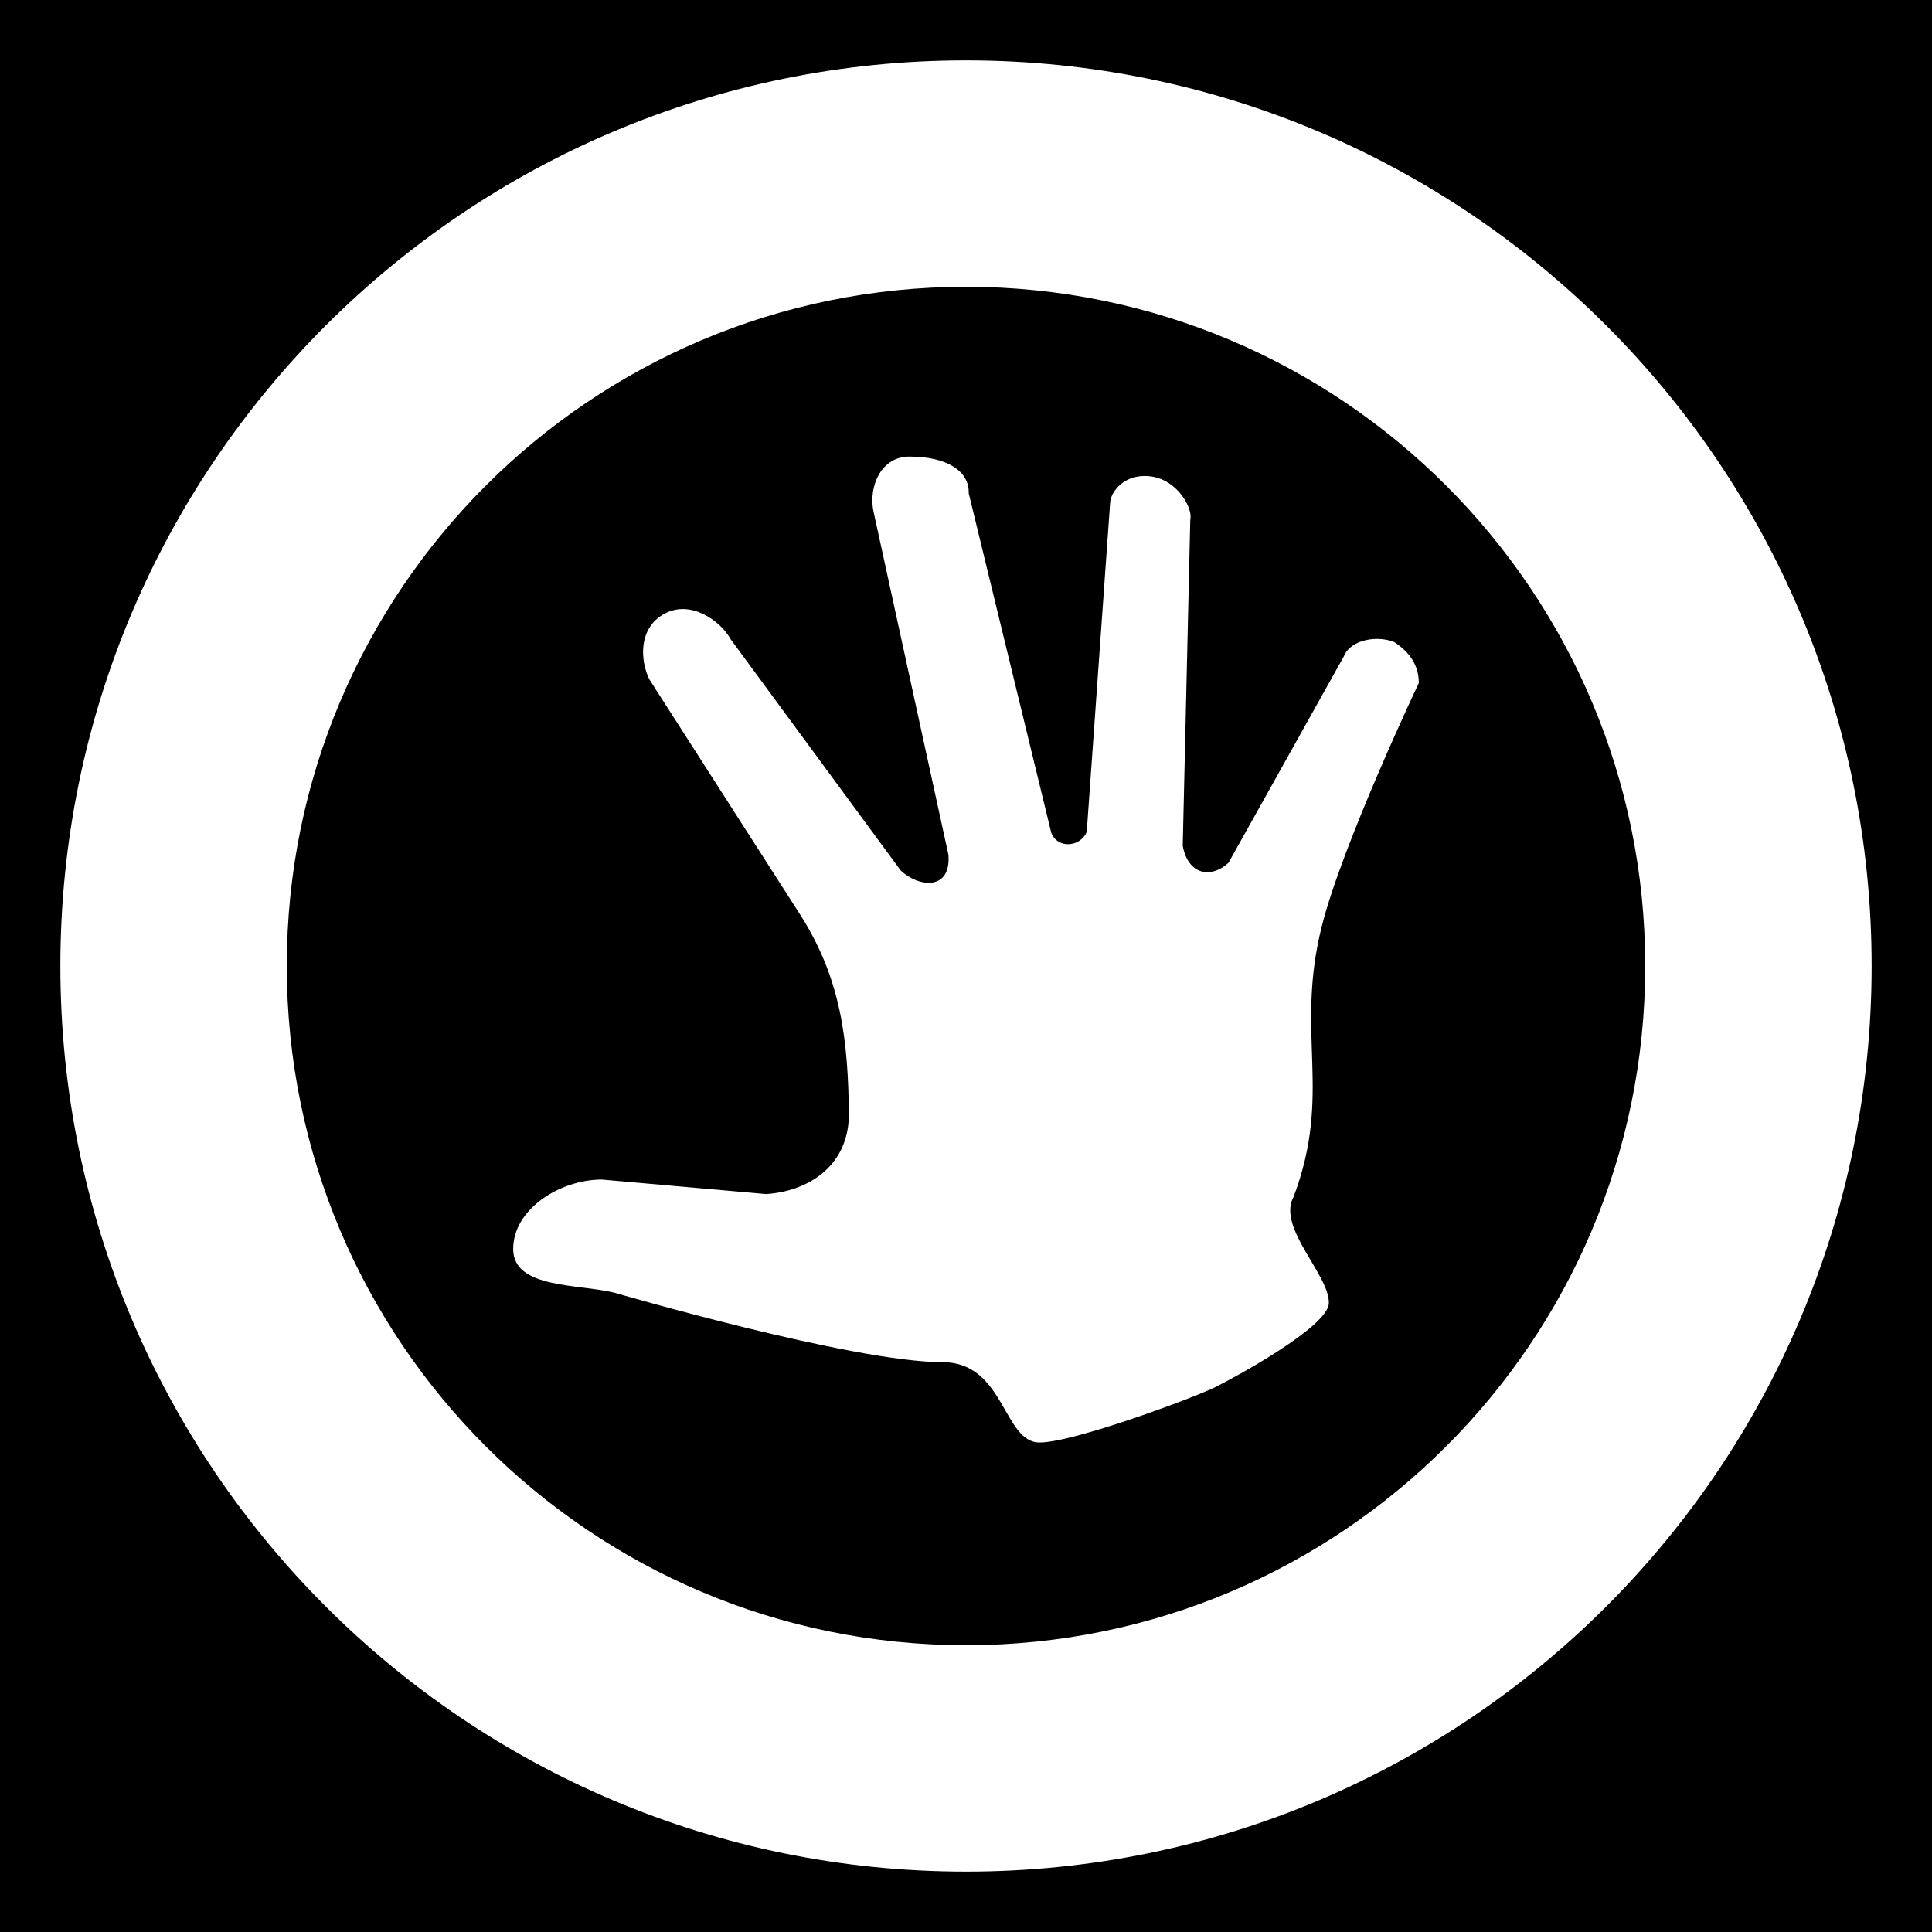
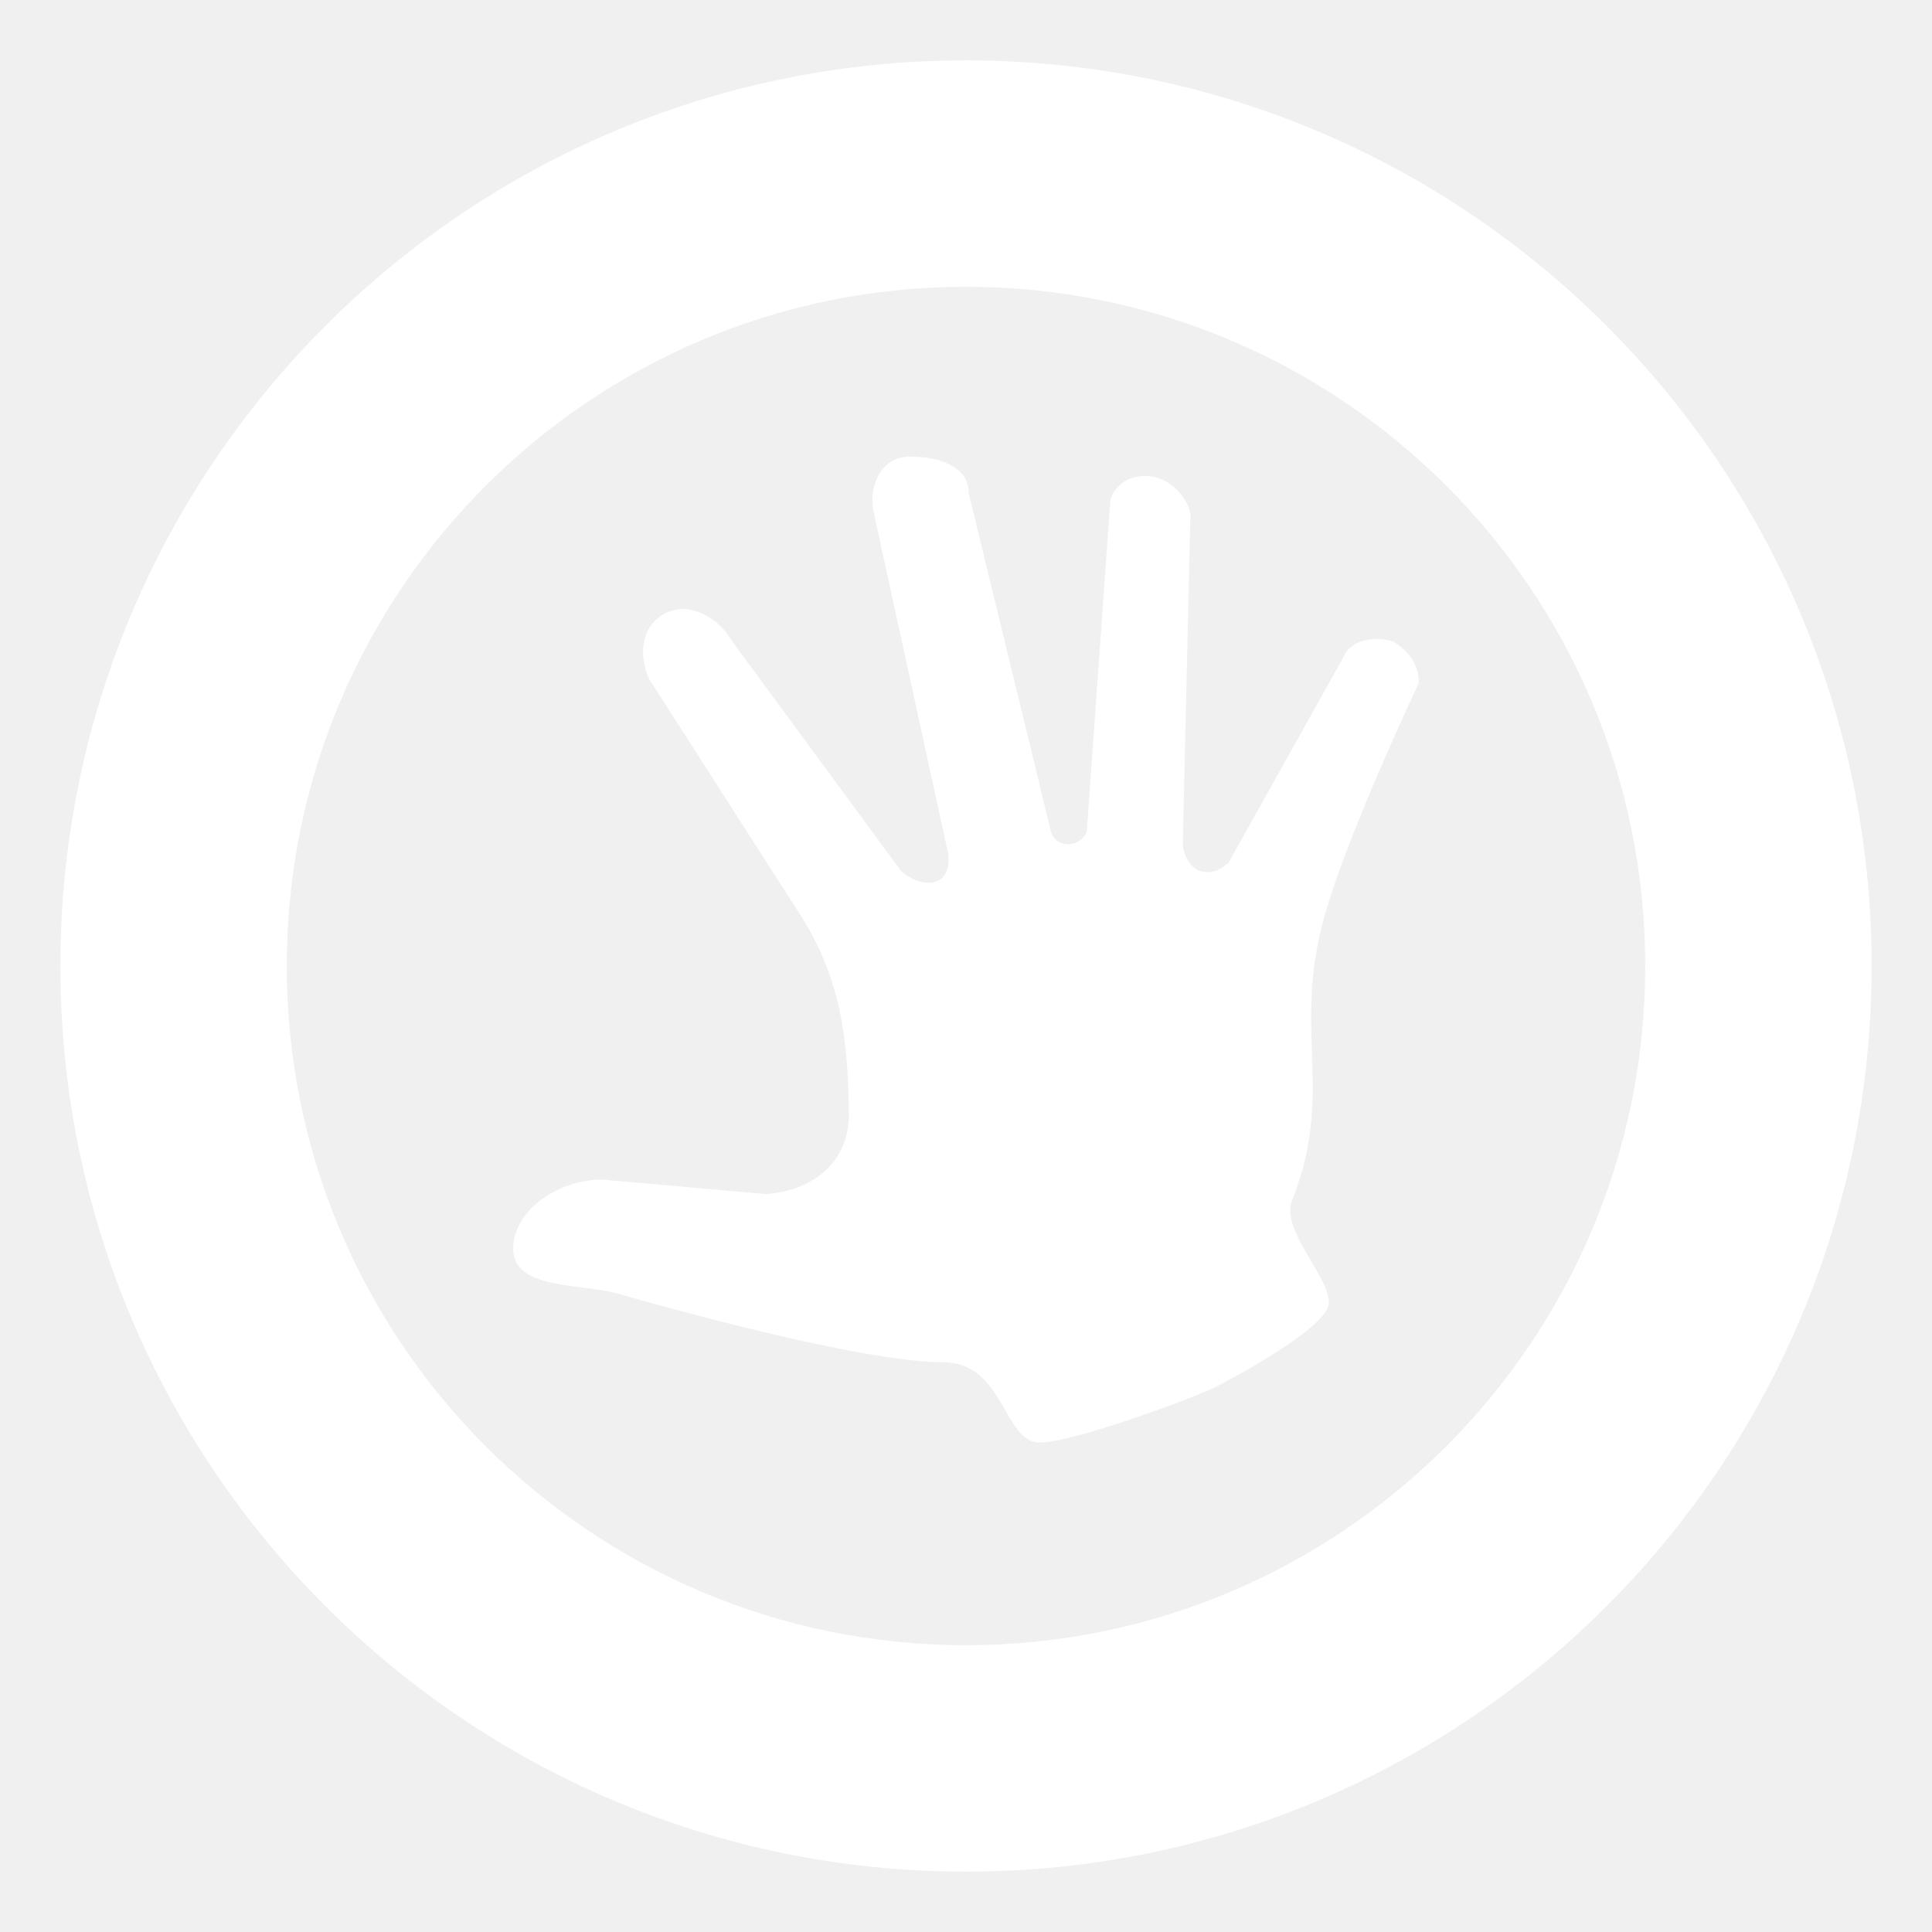
- <svg xmlns="http://www.w3.org/2000/svg" style="height: 512px; width: 512px;" viewBox="0 0 512 512">
-   <path d="M0 0h512v512H0z" fill="#000" fill-opacity="1" />
-   <g class="" style="touch-action: none;" transform="translate(0,0)">
-     <path d="M256 16C123.45 16 16 123.453 16 256c0 132.548 107.45 240 240 240 132.548 0 240-107.452 240-240S388.548 16 256 16zm0 60c99.41 0 180 80.59 180 180s-80.59 180-180 180S76 355.41 76 256 156.59 76 256 76zm-15 45c-7.5 0-10.802 7.833-9.563 14.313l19.907 91.218c.73 9.53-7.815 8.665-12.625 4.19l-45.064-61.282c-2.706-4.937-10.62-10.596-17.594-6.782-6.973 3.815-6.41 12.334-4 17.344l40.344 62.938c10.388 16.62 12.386 32.35 12.563 52.812-.34 13.825-11.4 20.024-21.97 20.688l-43.53-3.844c-11.047.024-23.47 7.79-23.47 18.406 0 10.617 17.494 9.182 27 11.625 0 0 62.778 18.345 86.844 18.375 16.422.017 16.003 21.326 25.687 21.28 9.16-.04 41.118-11.973 46.5-14.655 5.385-2.682 29.853-15.973 30.126-22.22.323-7.4-13.844-20.096-9.344-28.217 10.413-27.692.305-43.128 7.47-71.688C355.758 223.666 376 181 376 181c0-4.82-2.55-8.258-6.47-10.813-4.212-1.82-11.514-.874-13.374 3.72l-30.594 54.75c-4.69 4.277-10.706 3.163-12.125-4.5l2-86.47c.74-2.896-3.292-10.392-10.28-11.406-6.99-1.01-10.62 3.866-10.938 6.657l-6.22 87.5c-1.63 4.043-7.696 4.632-9.406.25L256.72 130.72c.19-5.952-5.877-9.72-15.72-9.72z" fill="#fff" fill-opacity="1" />
-   </g>
+ <svg xmlns="http://www.w3.org/2000/svg" viewBox="0 0 512 512">
+   <path fill="#fff" d="M256 16C123.45 16 16 123.453 16 256c0 132.548 107.45 240 240 240 132.548 0 240-107.452 240-240S388.548 16 256 16zm0 60c99.41 0 180 80.59 180 180s-80.59 180-180 180S76 355.41 76 256 156.59 76 256 76zm-15 45c-7.5 0-10.802 7.833-9.563 14.313l19.907 91.218c.73 9.53-7.815 8.665-12.625 4.19l-45.064-61.282c-2.706-4.937-10.62-10.596-17.594-6.782-6.973 3.815-6.41 12.334-4 17.344l40.344 62.938c10.388 16.62 12.386 32.35 12.563 52.812-.34 13.825-11.4 20.024-21.97 20.688l-43.53-3.844c-11.047.024-23.47 7.79-23.47 18.406 0 10.617 17.494 9.182 27 11.625 0 0 62.778 18.345 86.844 18.375 16.422.017 16.003 21.326 25.687 21.28 9.16-.04 41.118-11.973 46.5-14.655 5.385-2.682 29.853-15.973 30.126-22.22.323-7.4-13.844-20.096-9.344-28.217 10.413-27.692.305-43.128 7.47-71.688C355.758 223.666 376 181 376 181c0-4.82-2.55-8.258-6.47-10.813-4.212-1.82-11.514-.874-13.374 3.72l-30.594 54.75c-4.69 4.277-10.706 3.163-12.125-4.5l2-86.47c.74-2.896-3.292-10.392-10.28-11.406-6.99-1.01-10.62 3.866-10.938 6.657l-6.22 87.5c-1.63 4.043-7.696 4.632-9.406.25L256.72 130.72c.19-5.952-5.877-9.72-15.72-9.72z" />
</svg>
